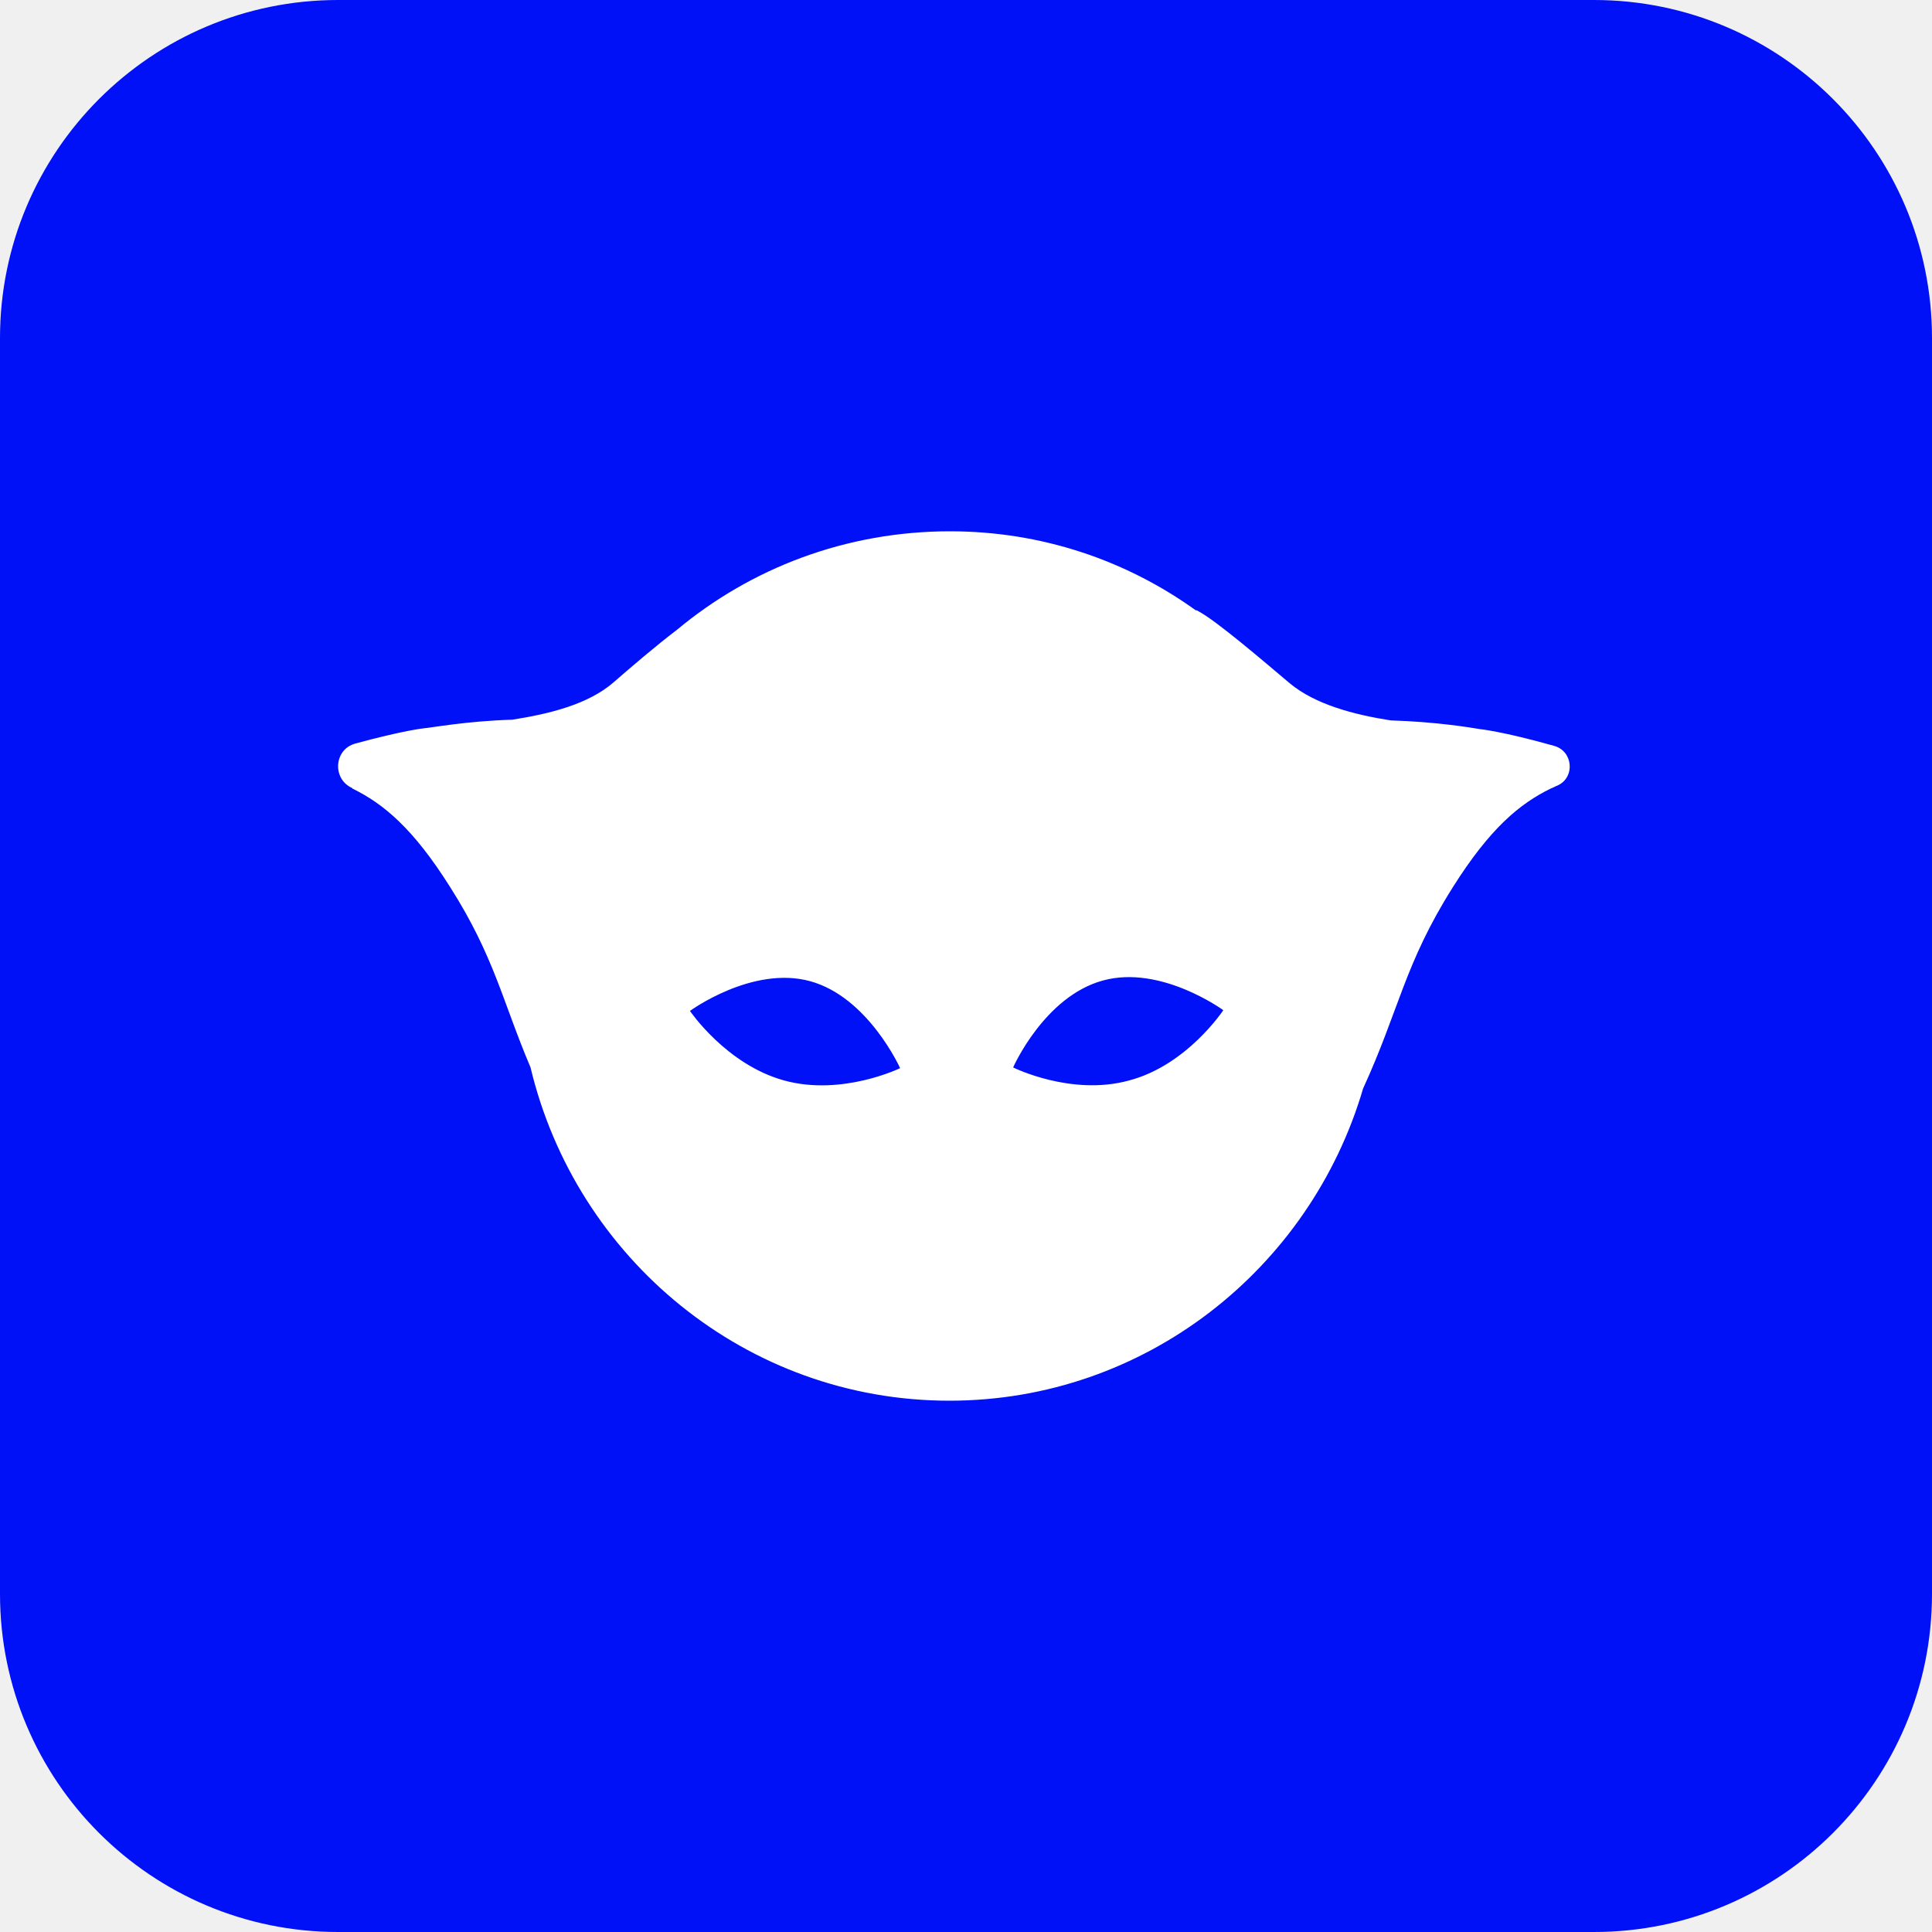
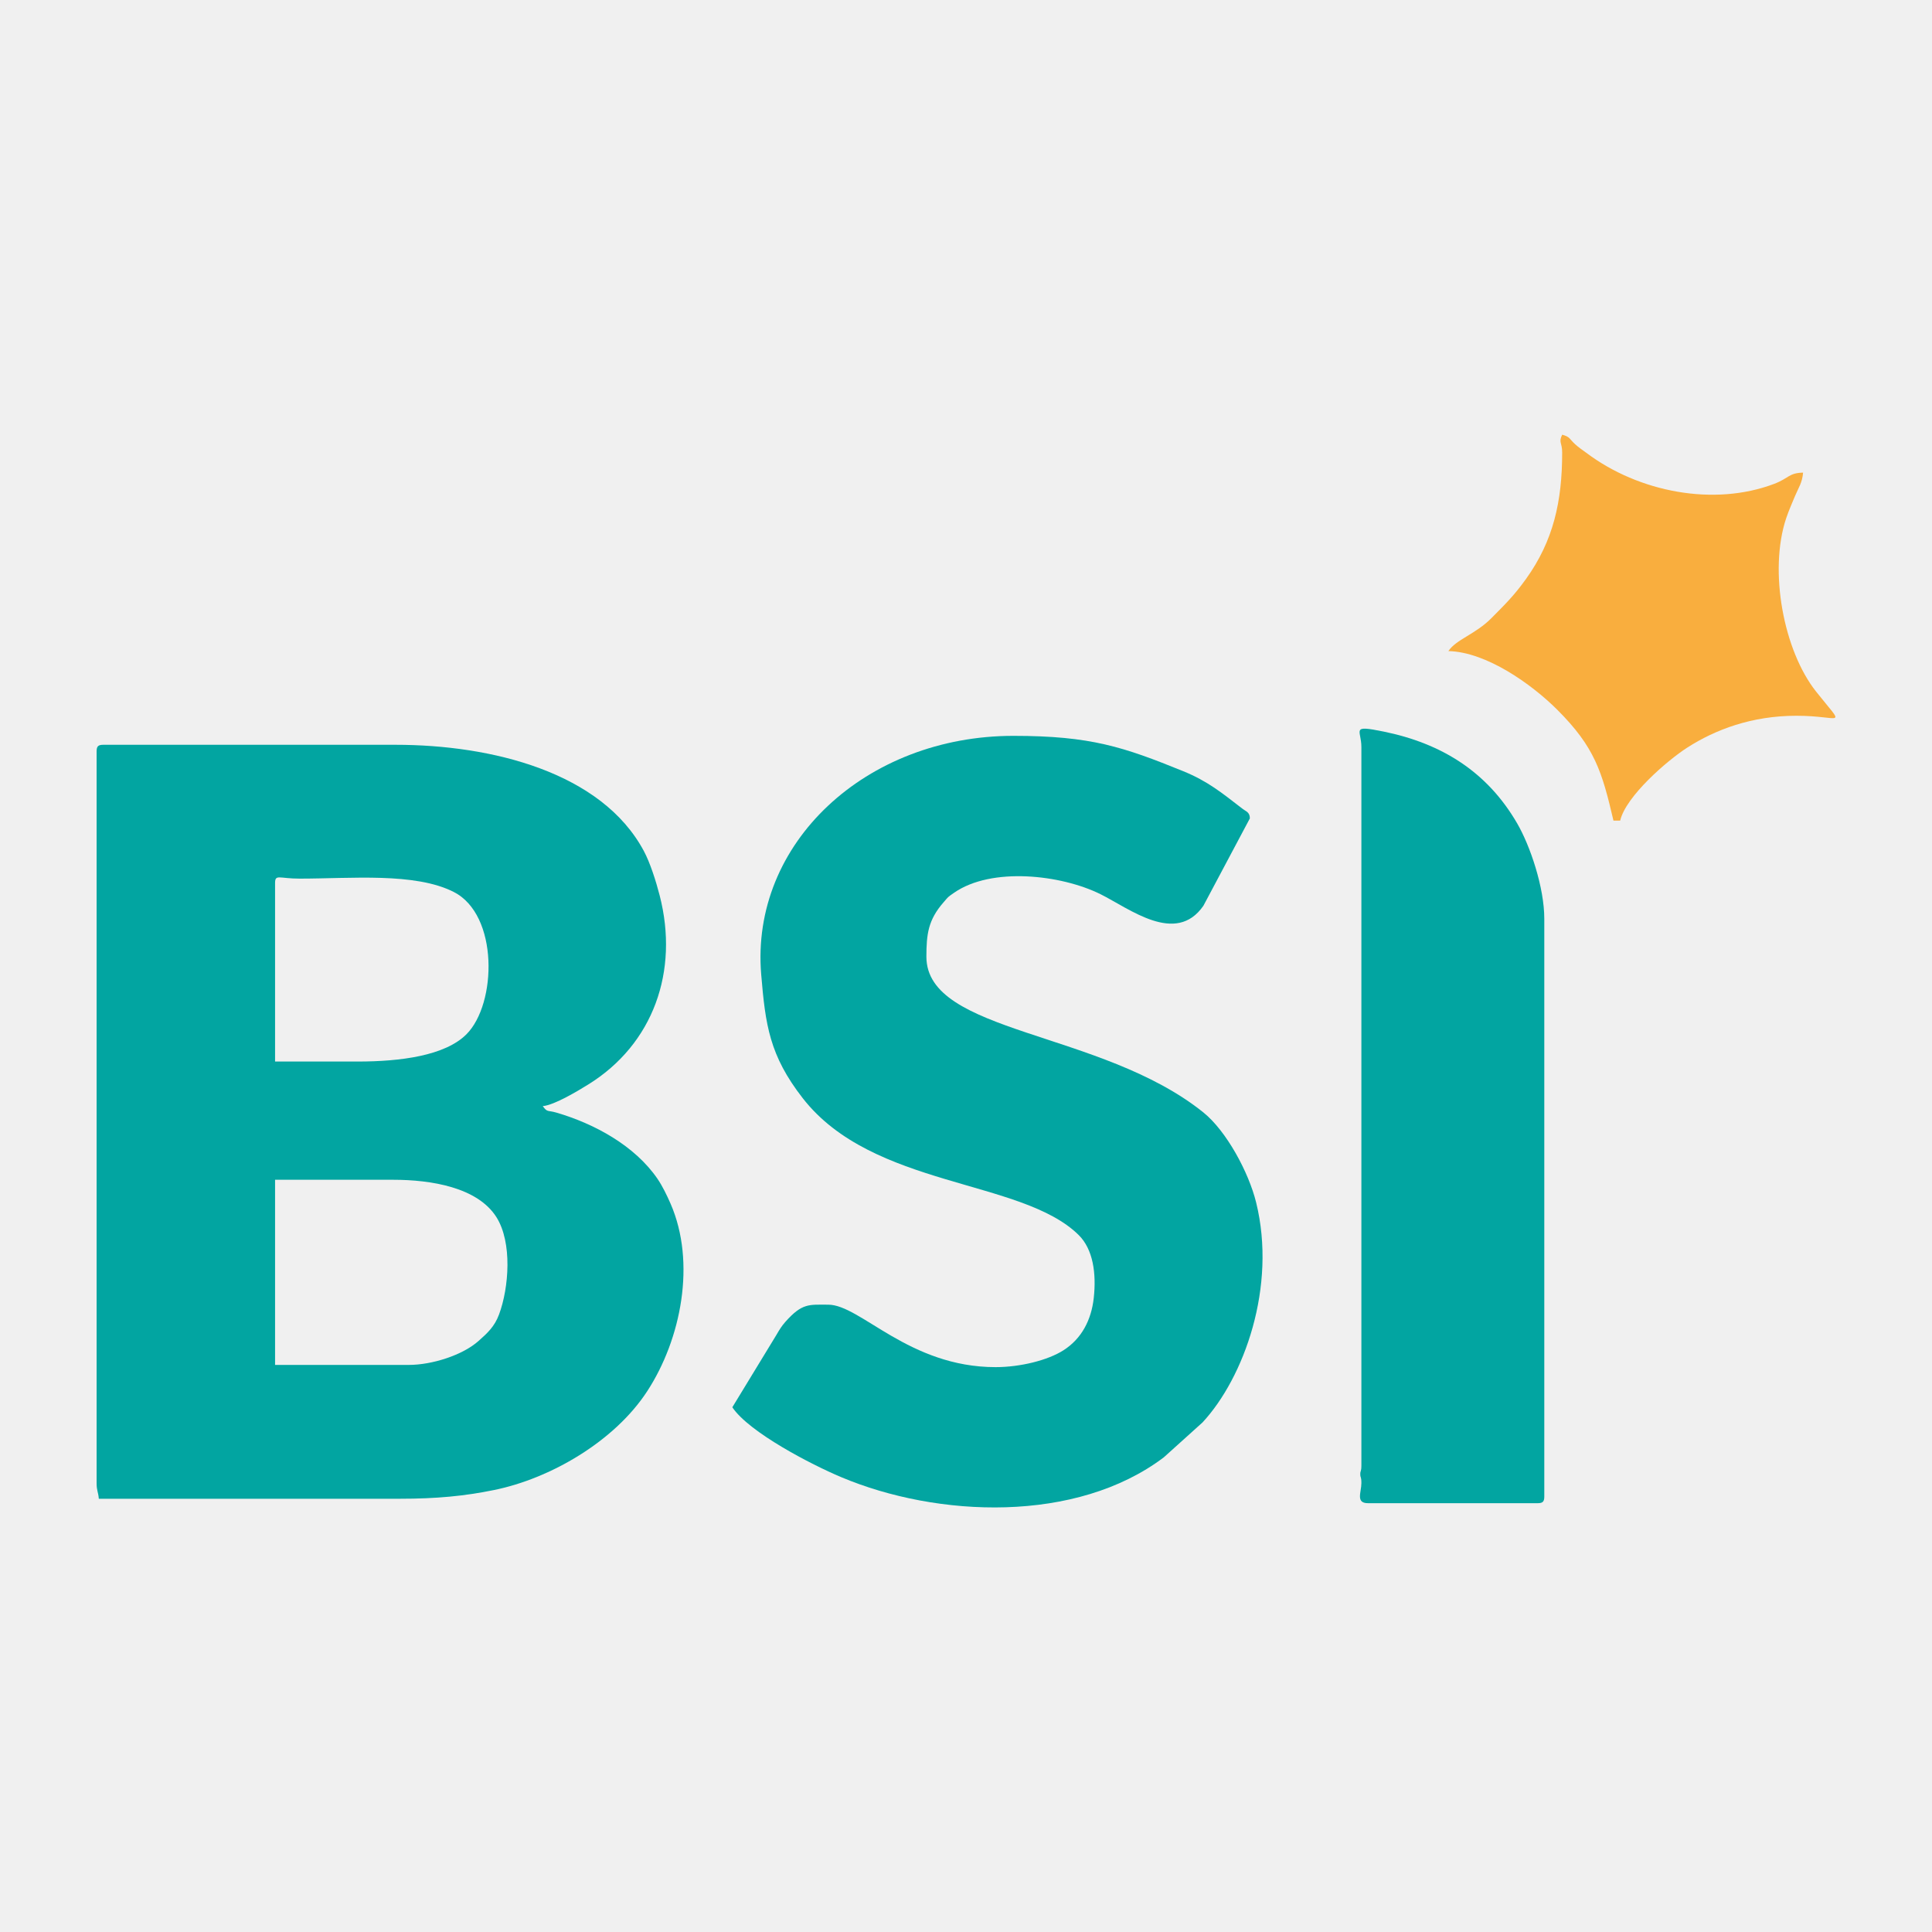
<svg xmlns="http://www.w3.org/2000/svg" width="40" height="40" viewBox="0 0 40 40" fill="none">
-   <rect width="40" height="40" rx="7" fill="#0010F7" />
-   <path d="M32.168 15.44C31.103 15.14 30.637 15.095 30.637 15.095C30.457 15.065 29.752 14.945 28.792 14.915C28.027 14.795 27.232 14.585 26.707 14.15C26.137 13.67 25.177 12.845 24.802 12.65C24.787 12.635 24.771 12.635 24.756 12.635C23.316 11.6 21.561 11 19.671 11C17.51 11 15.545 11.765 14.015 13.04C13.58 13.37 13.055 13.82 12.694 14.135C12.169 14.585 11.374 14.78 10.609 14.9C9.649 14.93 8.944 15.065 8.764 15.08C8.764 15.08 8.344 15.125 7.354 15.395C6.919 15.515 6.874 16.115 7.279 16.31C7.279 16.31 7.294 16.31 7.294 16.325C7.939 16.64 8.554 17.15 9.319 18.365C10.234 19.805 10.399 20.72 10.984 22.1C11.929 26.06 15.455 29 19.656 29C23.706 29 27.127 26.27 28.222 22.535C28.972 20.9 29.077 19.955 30.082 18.365C30.848 17.15 31.463 16.64 32.108 16.325C32.153 16.31 32.198 16.28 32.243 16.265C32.618 16.1 32.573 15.545 32.168 15.44ZM16.235 22.37C15.035 22.04 14.285 20.93 14.285 20.93C14.285 20.93 15.575 19.985 16.775 20.315C17.975 20.645 18.636 22.115 18.636 22.115C18.636 22.115 17.435 22.7 16.235 22.37ZM23.376 22.37C22.176 22.7 20.976 22.1 20.976 22.1C20.976 22.1 21.621 20.63 22.836 20.3C24.036 19.97 25.327 20.915 25.327 20.915C25.327 20.915 24.576 22.055 23.376 22.37Z" fill="white" />
+   <path fill-rule="evenodd" clip-rule="evenodd" d="M8.466 28.259H5.695V24.426H8.142C8.929 24.426 9.888 24.583 10.278 25.2C10.609 25.724 10.538 26.66 10.332 27.215C10.238 27.468 10.09 27.601 9.909 27.762C9.577 28.059 8.942 28.259 8.466 28.259ZM7.404 21.978H5.695V18.283C5.695 18.093 5.781 18.191 6.202 18.191C7.271 18.191 8.587 18.059 9.392 18.466C10.327 18.938 10.288 20.782 9.657 21.414C9.213 21.858 8.29 21.978 7.404 21.978H7.404ZM2 15.558V30.706C2 30.866 2.034 30.885 2.046 31.03H8.281C9.034 31.03 9.613 30.975 10.226 30.85C11.389 30.614 12.718 29.848 13.399 28.805C14.104 27.724 14.415 26.141 13.883 24.92C13.808 24.748 13.714 24.554 13.612 24.405C13.142 23.719 12.307 23.265 11.518 23.035C11.336 22.982 11.335 23.036 11.237 22.901C11.479 22.881 11.977 22.578 12.176 22.455C13.528 21.619 14.061 20.105 13.658 18.541C13.581 18.241 13.46 17.863 13.331 17.621C12.456 15.984 10.174 15.42 8.189 15.42H2.139C2.032 15.42 2 15.452 2 15.558H2Z" fill="#02A5A1" />
+   <path fill-rule="evenodd" clip-rule="evenodd" d="M20.612 28.305C18.817 28.305 17.815 27.012 17.148 27.012C16.75 27.012 16.608 26.975 16.259 27.369C16.178 27.461 16.137 27.531 16.071 27.644L15.162 29.136C15.511 29.657 16.799 30.323 17.412 30.581C19.413 31.425 22.287 31.541 24.096 30.172L24.897 29.45C25.756 28.523 26.437 26.64 26.007 24.896C25.854 24.272 25.392 23.416 24.915 23.032C22.789 21.324 19.18 21.407 19.18 19.807C19.18 19.34 19.218 19.044 19.534 18.683C19.642 18.559 19.609 18.584 19.751 18.485C20.528 17.943 21.969 18.109 22.784 18.513C23.391 18.815 24.345 19.575 24.915 18.753L25.877 16.944C25.877 16.814 25.799 16.803 25.715 16.737C25.297 16.415 25.004 16.173 24.498 15.967C23.262 15.465 22.584 15.235 20.982 15.235C17.932 15.235 15.531 17.454 15.76 20.178C15.847 21.217 15.93 21.851 16.62 22.737C18.072 24.601 21.148 24.402 22.332 25.569C22.632 25.865 22.701 26.365 22.645 26.874C22.595 27.326 22.396 27.715 22.018 27.956C21.694 28.163 21.125 28.305 20.612 28.305Z" fill="#02A5A1" />
+   <path fill-rule="evenodd" clip-rule="evenodd" d="M28.186 15.466V30.337C28.186 30.48 28.163 30.441 28.163 30.522C28.164 30.603 28.186 30.564 28.186 30.706C28.186 30.898 28.062 31.122 28.325 31.122H31.835C31.941 31.122 31.973 31.09 31.973 30.983V19.022C31.973 18.377 31.683 17.515 31.41 17.045C30.795 15.986 29.858 15.393 28.644 15.146C27.955 15.006 28.186 15.111 28.186 15.466Z" fill="#02A5A1" />
+   <path fill-rule="evenodd" clip-rule="evenodd" d="M32.343 9.369C32.343 10.377 32.164 11.194 31.592 11.99C31.344 12.334 31.168 12.506 30.877 12.799C30.547 13.132 30.15 13.237 29.987 13.48C30.773 13.498 31.707 14.162 32.239 14.692C33.019 15.47 33.168 15.974 33.405 16.99H33.544C33.661 16.487 34.516 15.745 34.938 15.475C35.513 15.107 36.267 14.819 37.192 14.819C38.142 14.819 38.222 15.103 37.6 14.318C36.928 13.471 36.616 11.821 36.981 10.729C37.037 10.565 37.097 10.43 37.165 10.267C37.239 10.092 37.313 9.996 37.331 9.785C37.033 9.792 37.043 9.899 36.732 10.018C35.488 10.489 33.933 10.194 32.844 9.376C32.758 9.312 32.687 9.267 32.609 9.195C32.488 9.084 32.509 9.044 32.343 9C32.264 9.164 32.343 9.159 32.343 9.369Z" fill="#F9AE3E" />
</svg>
